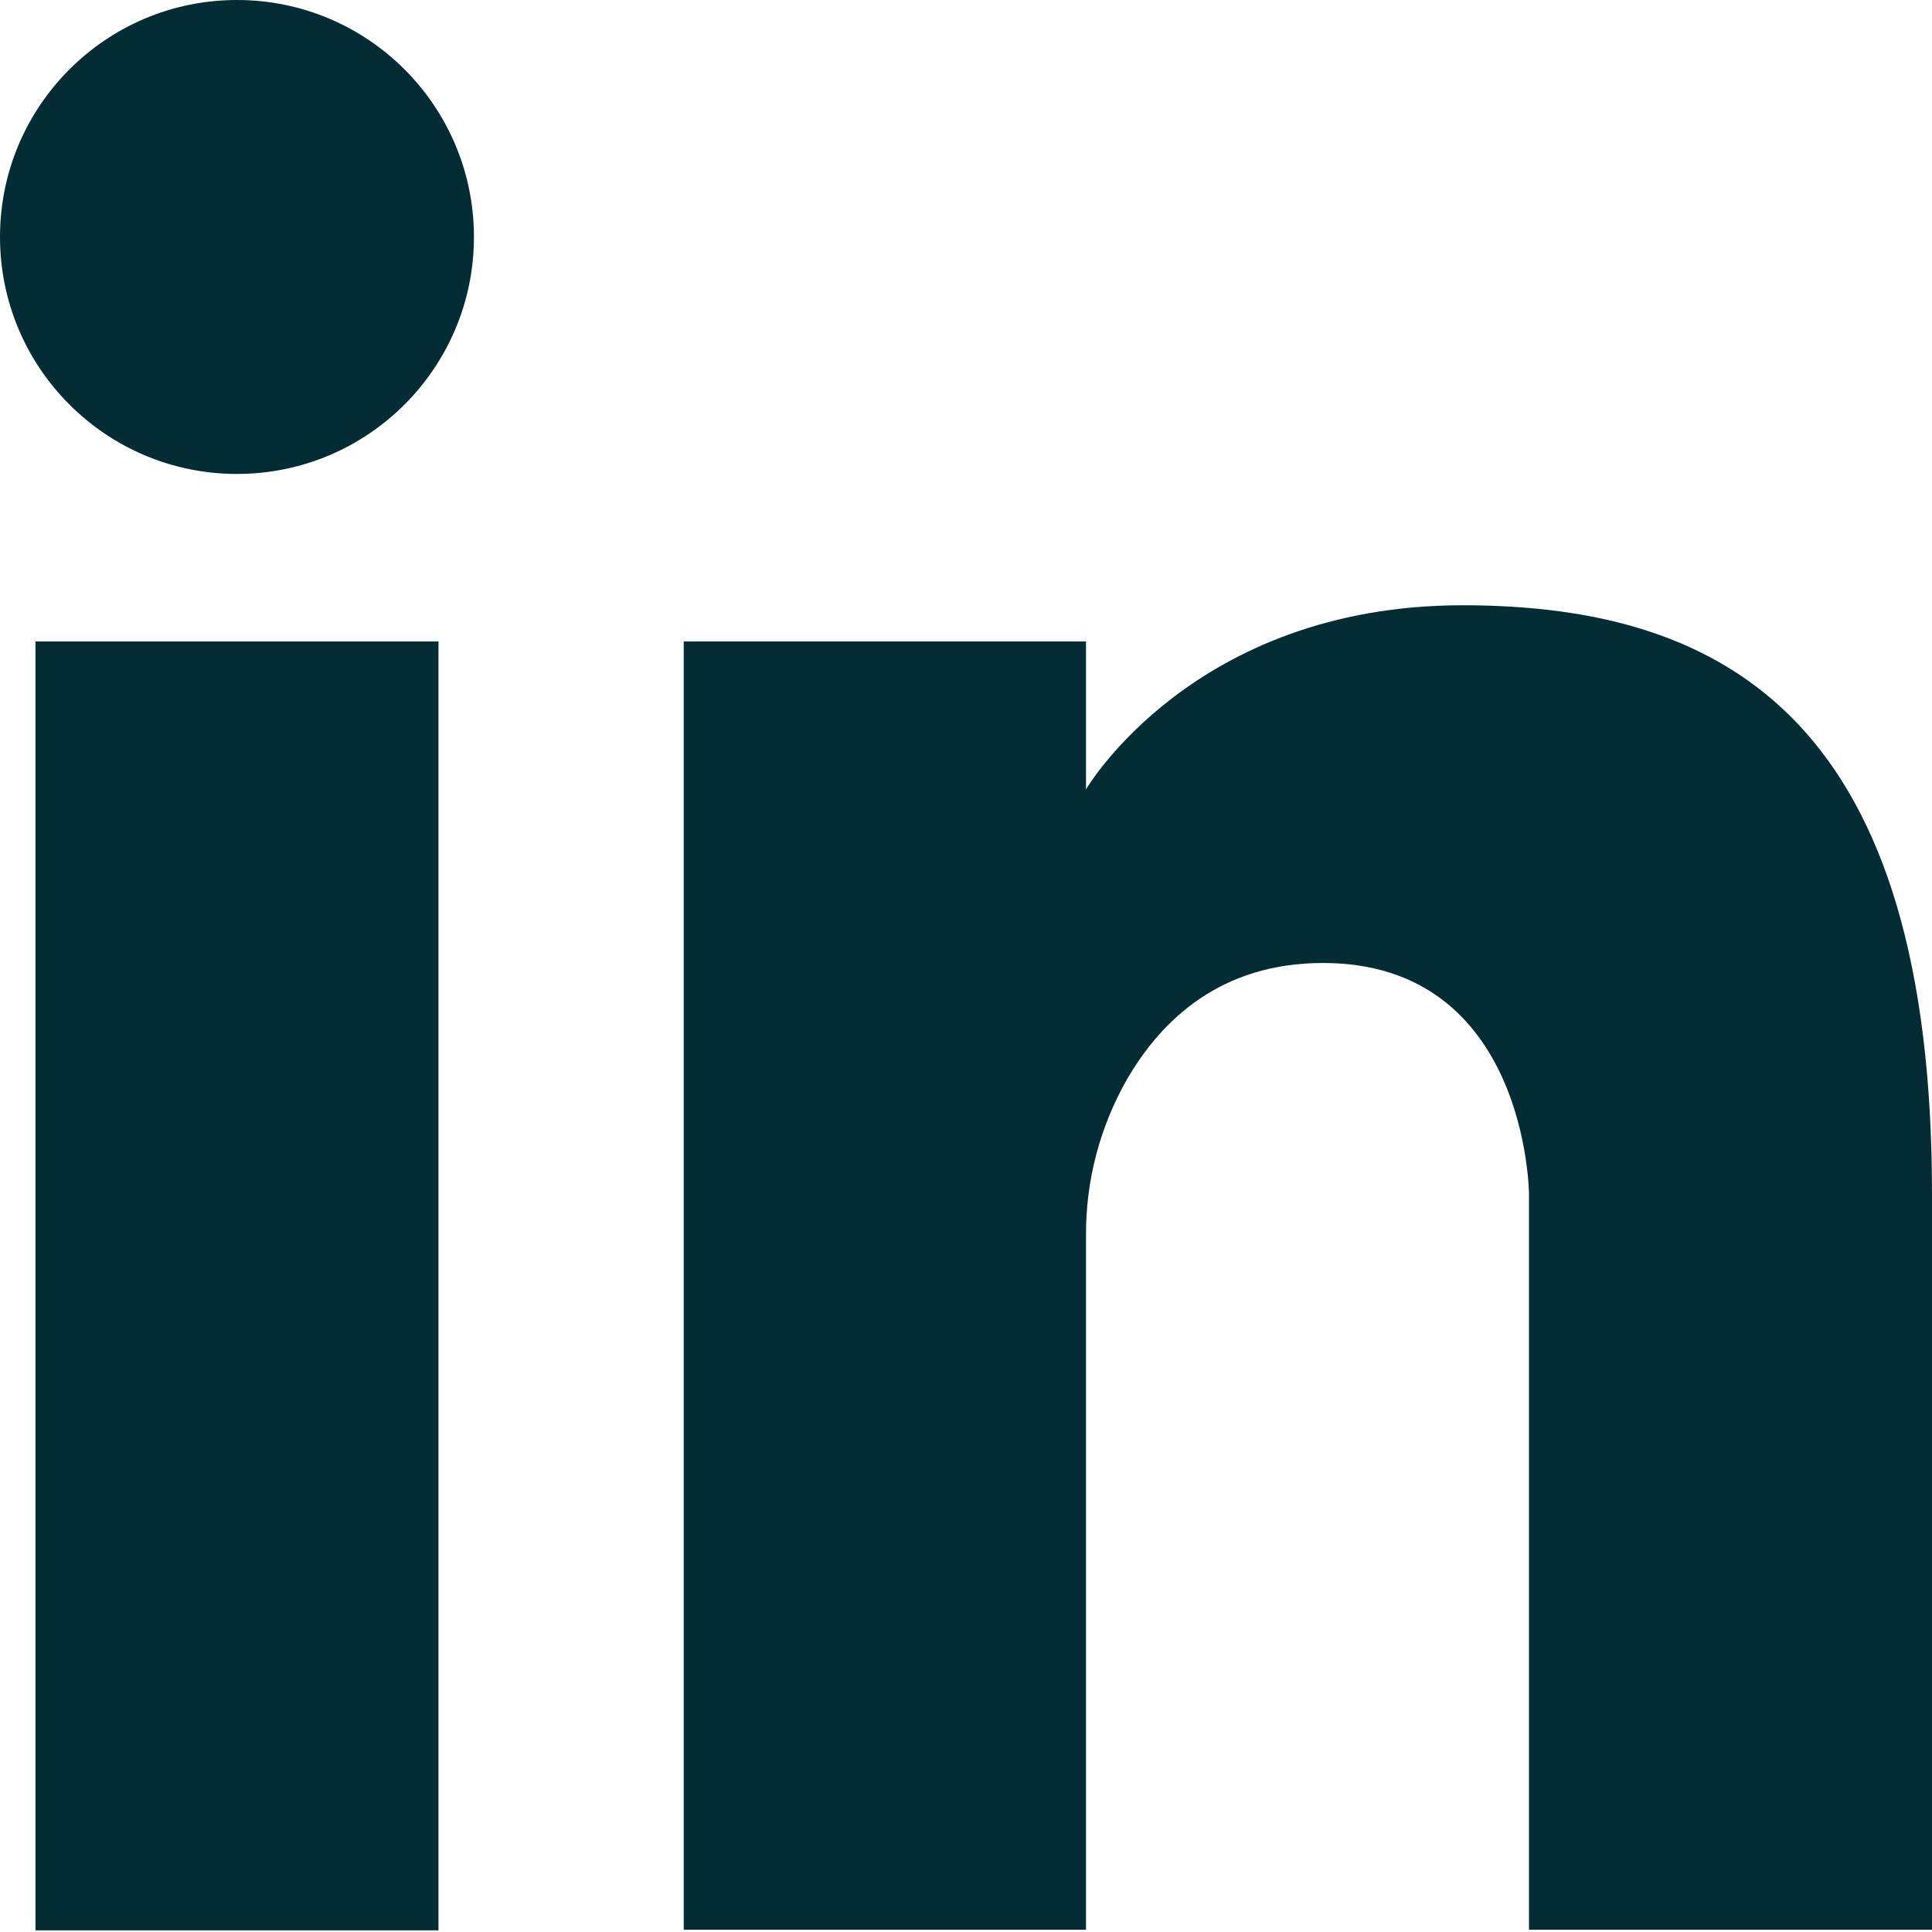
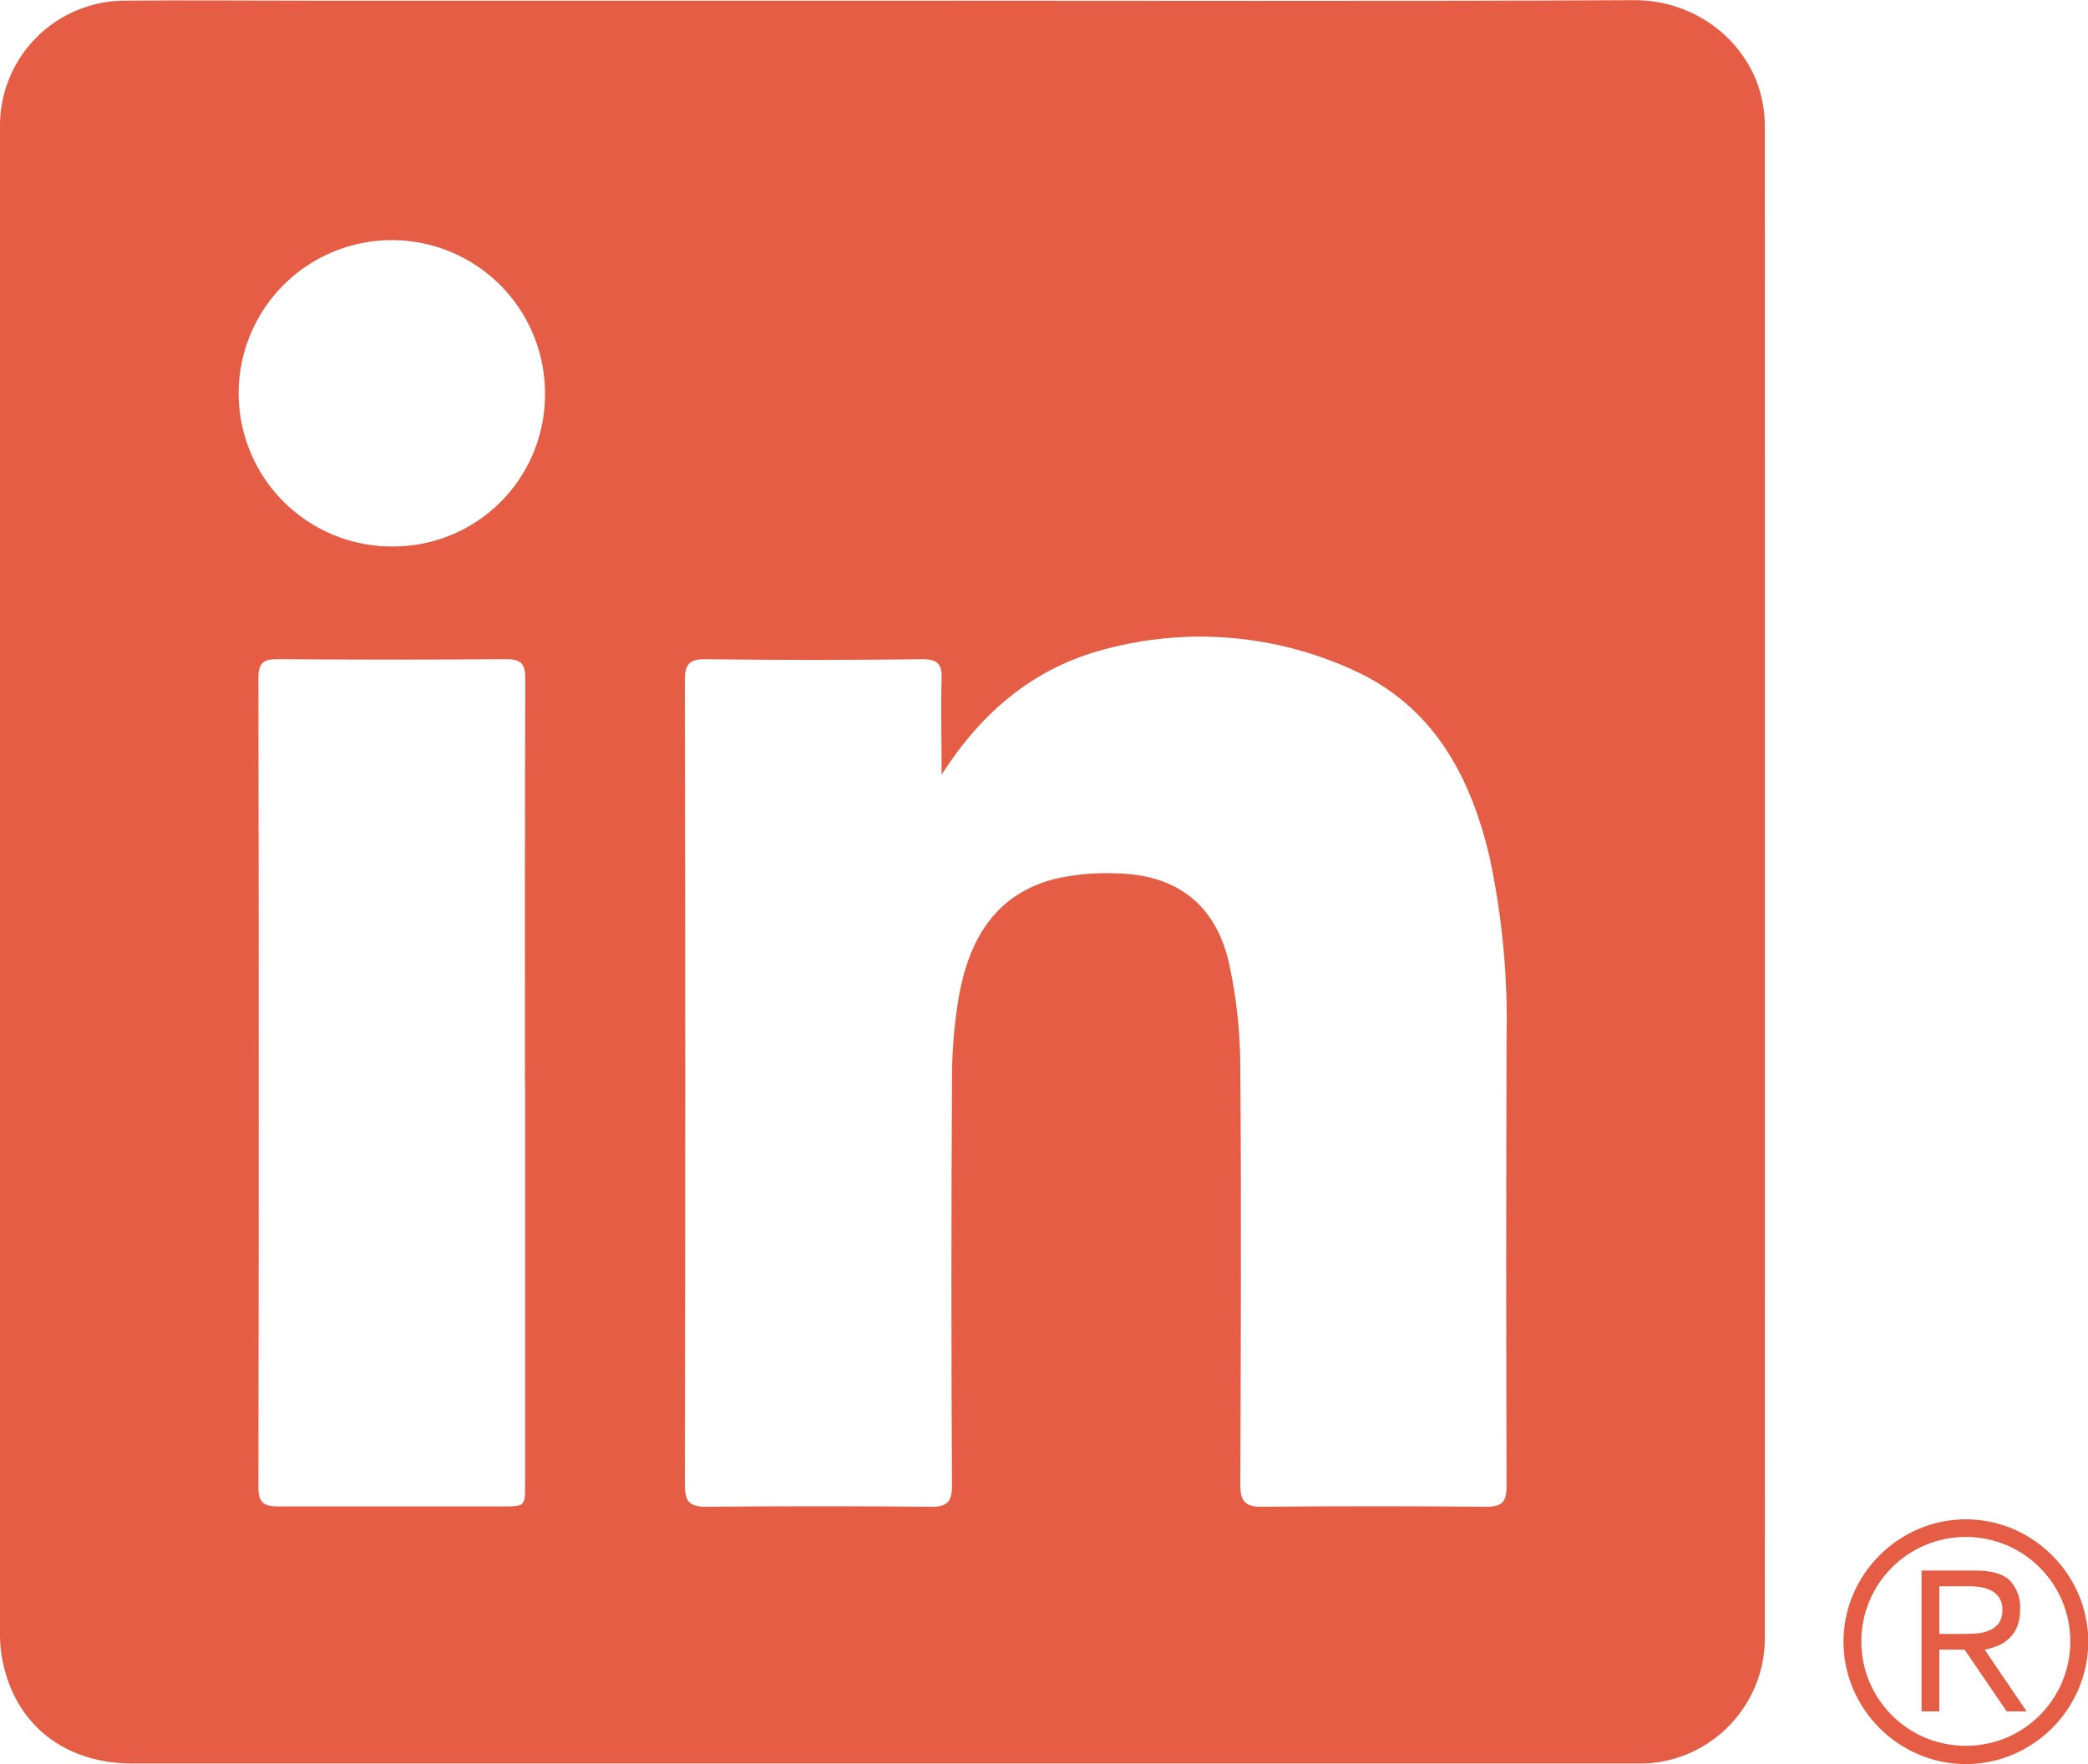
- <svg xmlns="http://www.w3.org/2000/svg" height="256" viewBox="0 0 256 256" width="256">
-   <g fill="#042c35">
-     <path d="m4.7 85h53.4v170.78h-53.4z" />
-     <circle cx="31.4" cy="31.4" r="31.4" />
-     <path d="m193.8 80.2c-35.7 0-49.9 24.4-49.9 24.4v-19.6h-53.3v170.7h53.3v-91.9a41.3 41.3 0 0 1 5.5-20.9c4.5-7.7 12.3-15.3 25.9-15.3 27.1 0 27.3 30.6 27.3 30.6v97.5h53.4v-97.5c0-61.9-26.5-78-62.2-78z" />
-   </g>
+ <svg xmlns="http://www.w3.org/2000/svg" id="Layer_1" data-name="Layer 1" viewBox="0 0 256 216.22">
+   <defs>
+     <style>.cls-1{fill:#e55d45;}</style>
+   </defs>
+   <path class="cls-1" d="M251.59,210.57a15.17,15.17,0,0,0-4.75-3.22,14.8,14.8,0,0,0-11.63,0,15.22,15.22,0,0,0-8,8,14.8,14.8,0,0,0,0,11.63,15.22,15.22,0,0,0,8,8,14.8,14.8,0,0,0,11.63,0,15.22,15.22,0,0,0,8-8,14.8,14.8,0,0,0,0-11.63A15.06,15.06,0,0,0,251.59,210.57Zm1.23,15.56a12.85,12.85,0,0,1-6.8,6.8,13,13,0,0,1-10,0,12.85,12.85,0,0,1-6.8-6.8,12.86,12.86,0,0,1,0-10,12.85,12.85,0,0,1,6.8-6.8,12.86,12.86,0,0,1,10,0,12.85,12.85,0,0,1,6.8,6.8,12.86,12.86,0,0,1,0,10Z" transform="translate(0 -19.89)" />
+   <path class="cls-1" d="M245,221.64a4.71,4.71,0,0,0,1.39-.93,4,4,0,0,0,.94-1.43,5.42,5.42,0,0,0,.35-2.05,4.76,4.76,0,0,0-1.25-3.56c-.83-.82-2.23-1.23-4.19-1.23h-6.64v17.27h2.17v-7.57h3.1l5.16,7.57h2.45l-5.15-7.57A8.1,8.1,0,0,0,245,221.64Zm-4.45-1.43h-2.78v-5.84h3.87a7.45,7.45,0,0,1,1.39.14,4.31,4.31,0,0,1,1.25.46,2.71,2.71,0,0,1,.88.87,2.53,2.53,0,0,1,.34,1.39,2.77,2.77,0,0,1-.44,1.67,2.8,2.8,0,0,1-1.15.88,4.64,4.64,0,0,1-1.59.37Q241.43,220.21,240.54,220.21Z" transform="translate(0 -19.89)" />
+   <path class="cls-1" d="M216.38,35.31a16.08,16.08,0,0,0-.2-2.4c-1.09-7.2-7.71-13.06-15.9-13-30.71.15-61.42.06-92.13.06H37.68c-7.43,0-14.85-.07-22.27,0A15.33,15.33,0,0,0,0,35.61Q0,128,0,220.44A16.44,16.44,0,0,0,.68,225c2,7,7.84,11.09,15.53,11.1H200.07c.54,0,1.08,0,1.62,0a15.4,15.4,0,0,0,14.69-15.34Q216.4,128,216.38,35.31Zm-152,117.2v49.37c0,2.68,0,2.69-2.71,2.7-9.17,0-18.35,0-27.52,0-1.75,0-2.47-.4-2.47-2.36q.09-49.58,0-99.15c0-1.89.57-2.39,2.4-2.37q14,.12,27.93,0c1.89,0,2.4.58,2.4,2.41C64.34,119.59,64.36,136.05,64.36,152.51ZM48.06,86.89A18.78,18.78,0,1,1,66.82,68.2,18.61,18.61,0,0,1,48.06,86.89ZM182.22,204.62q-13.77-.13-27.53,0c-2.11,0-2.62-.74-2.62-2.72.06-17,.13-34,0-51a60.26,60.26,0,0,0-1.4-13c-1.67-7.24-6.56-10.86-14-10.94a28.41,28.41,0,0,0-7.2.65c-7.49,1.86-10.68,7.53-11.92,14.52a59.56,59.56,0,0,0-.83,10.25q-.14,24.8,0,49.59c0,2.05-.57,2.67-2.61,2.65q-13.77-.13-27.53,0c-2.09,0-2.61-.68-2.61-2.69q.09-49.29,0-98.57c0-2,.48-2.68,2.59-2.65q13.26.17,26.52,0c1.93,0,2.43.64,2.37,2.45-.11,3.69,0,7.4,0,11.71,5.06-7.93,11.53-13.16,20-15.38A45,45,0,0,1,165.82,102c9.83,4.4,14.44,12.93,16.8,22.93a95.59,95.59,0,0,1,2.09,22.26q-.08,27.43,0,54.86C184.73,204,184.18,204.63,182.22,204.62Z" transform="translate(0 -19.89)" />
</svg>
